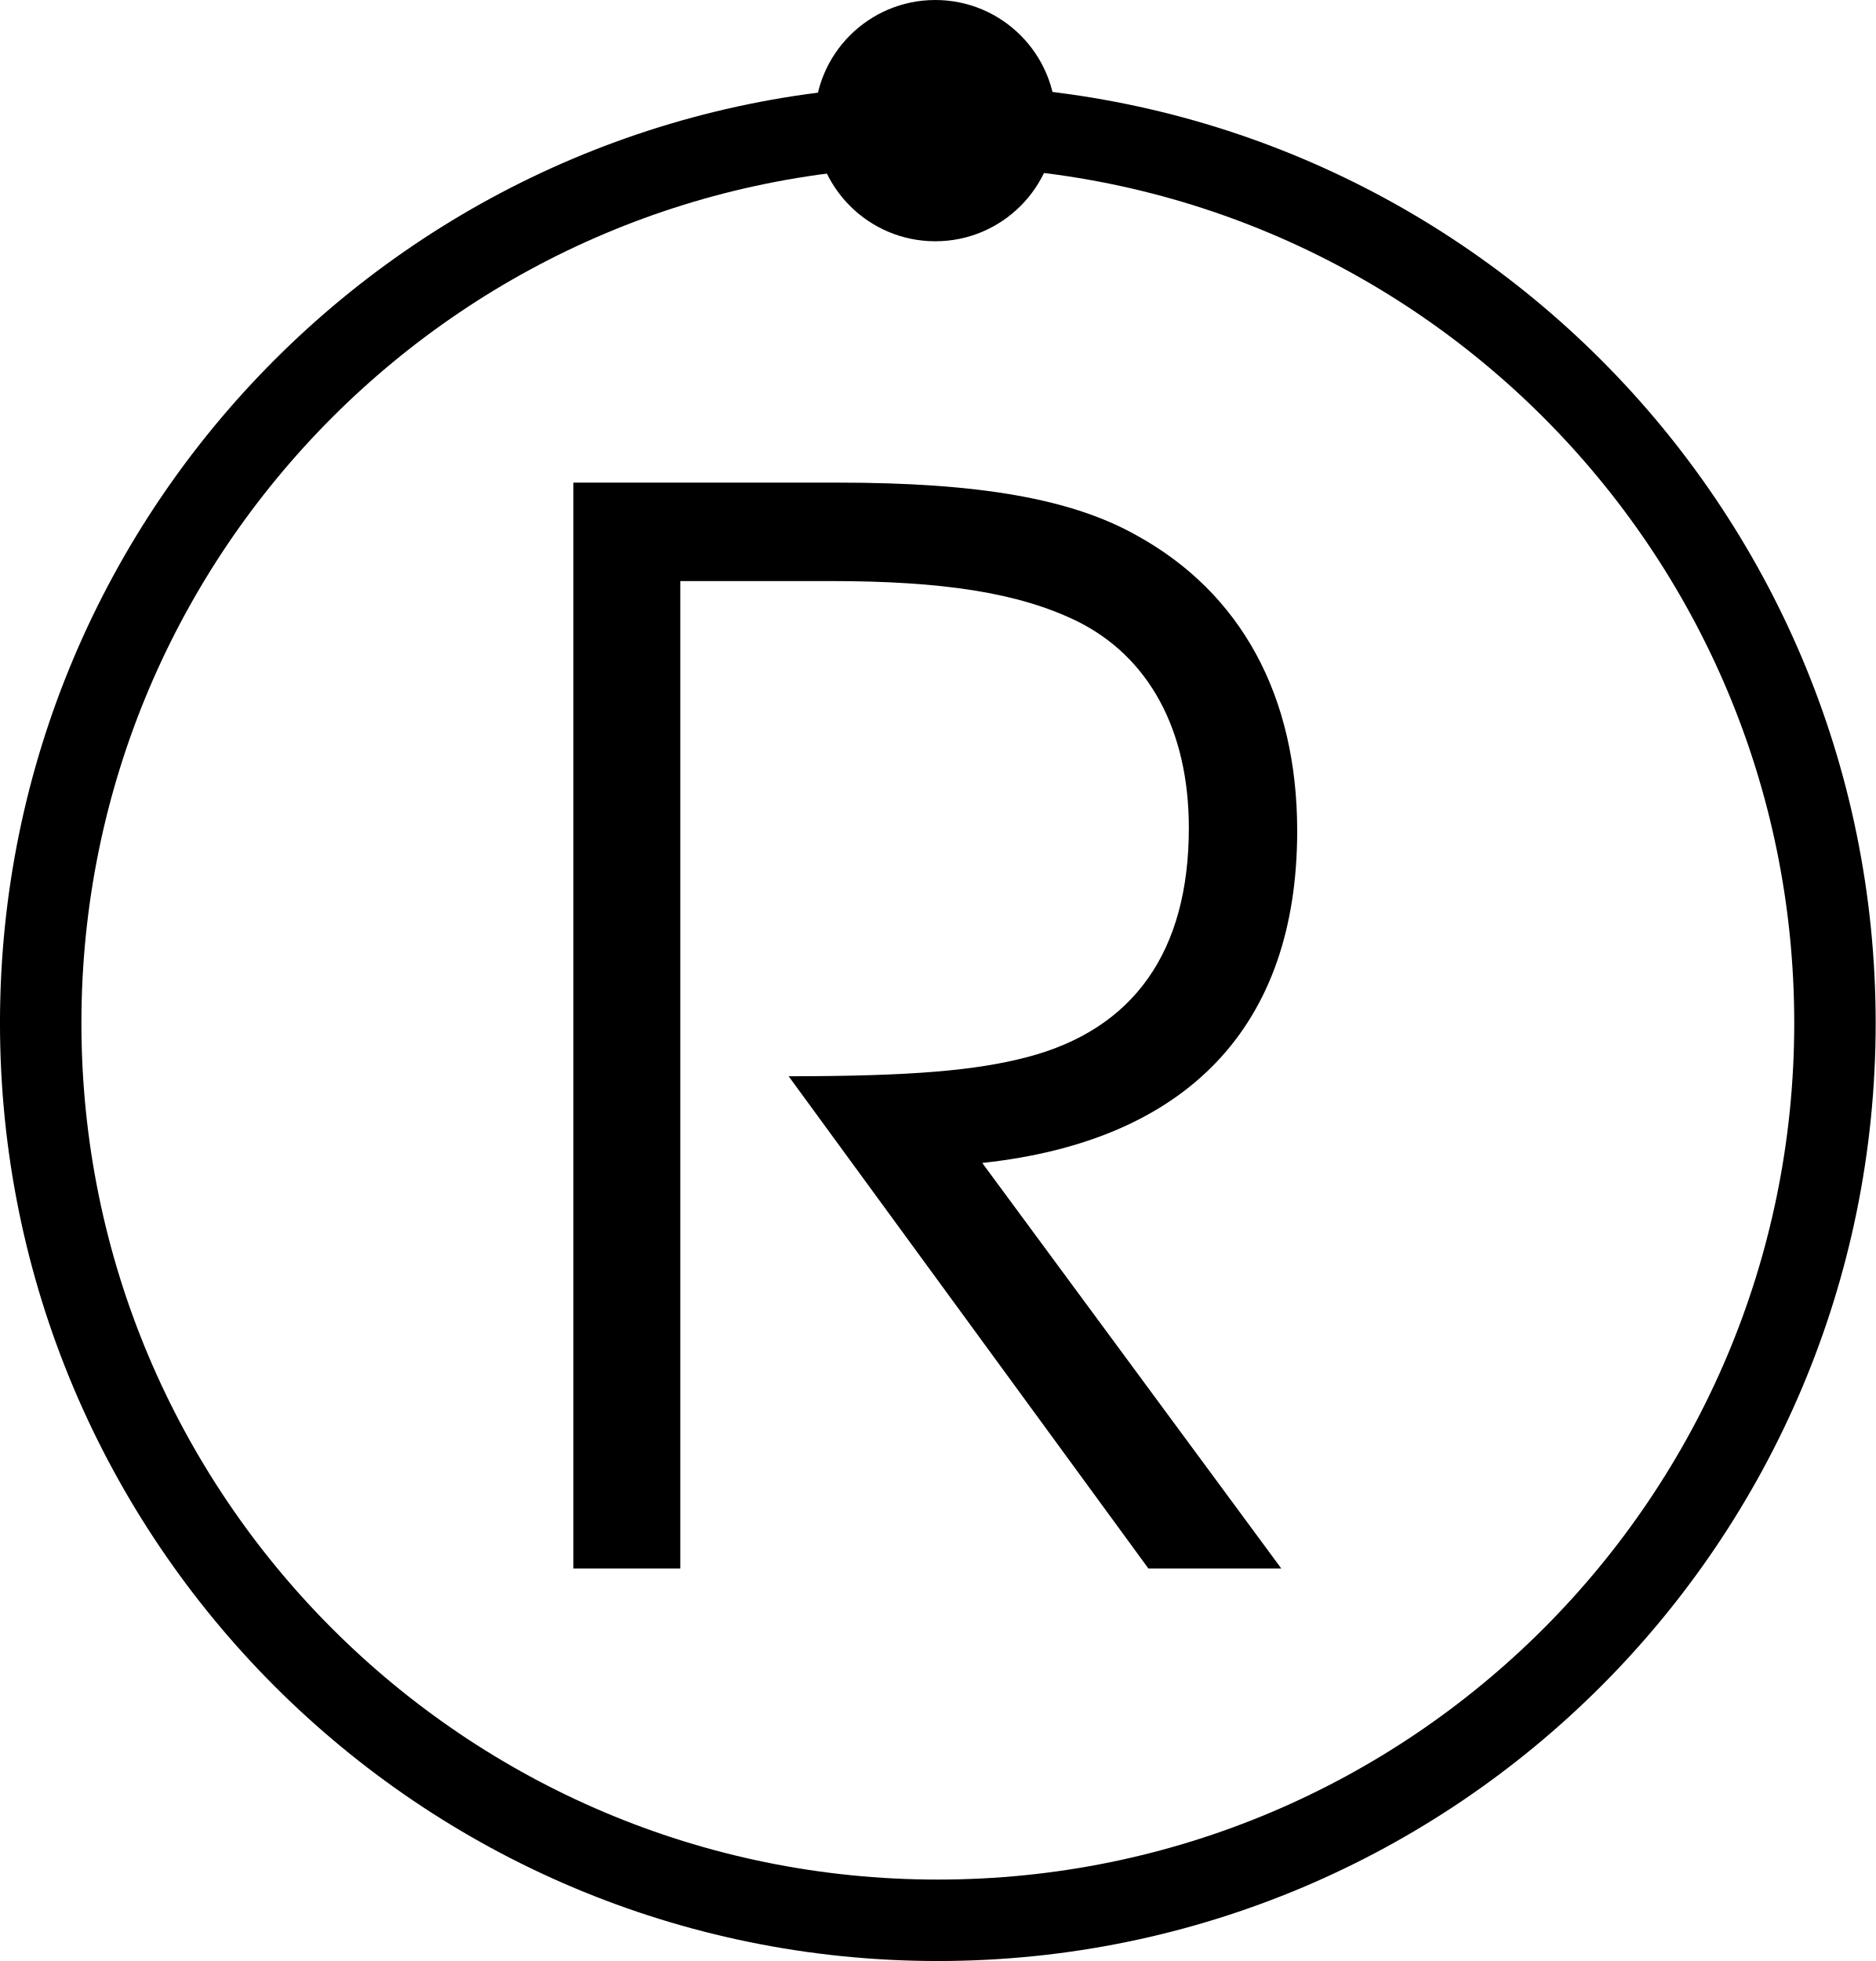
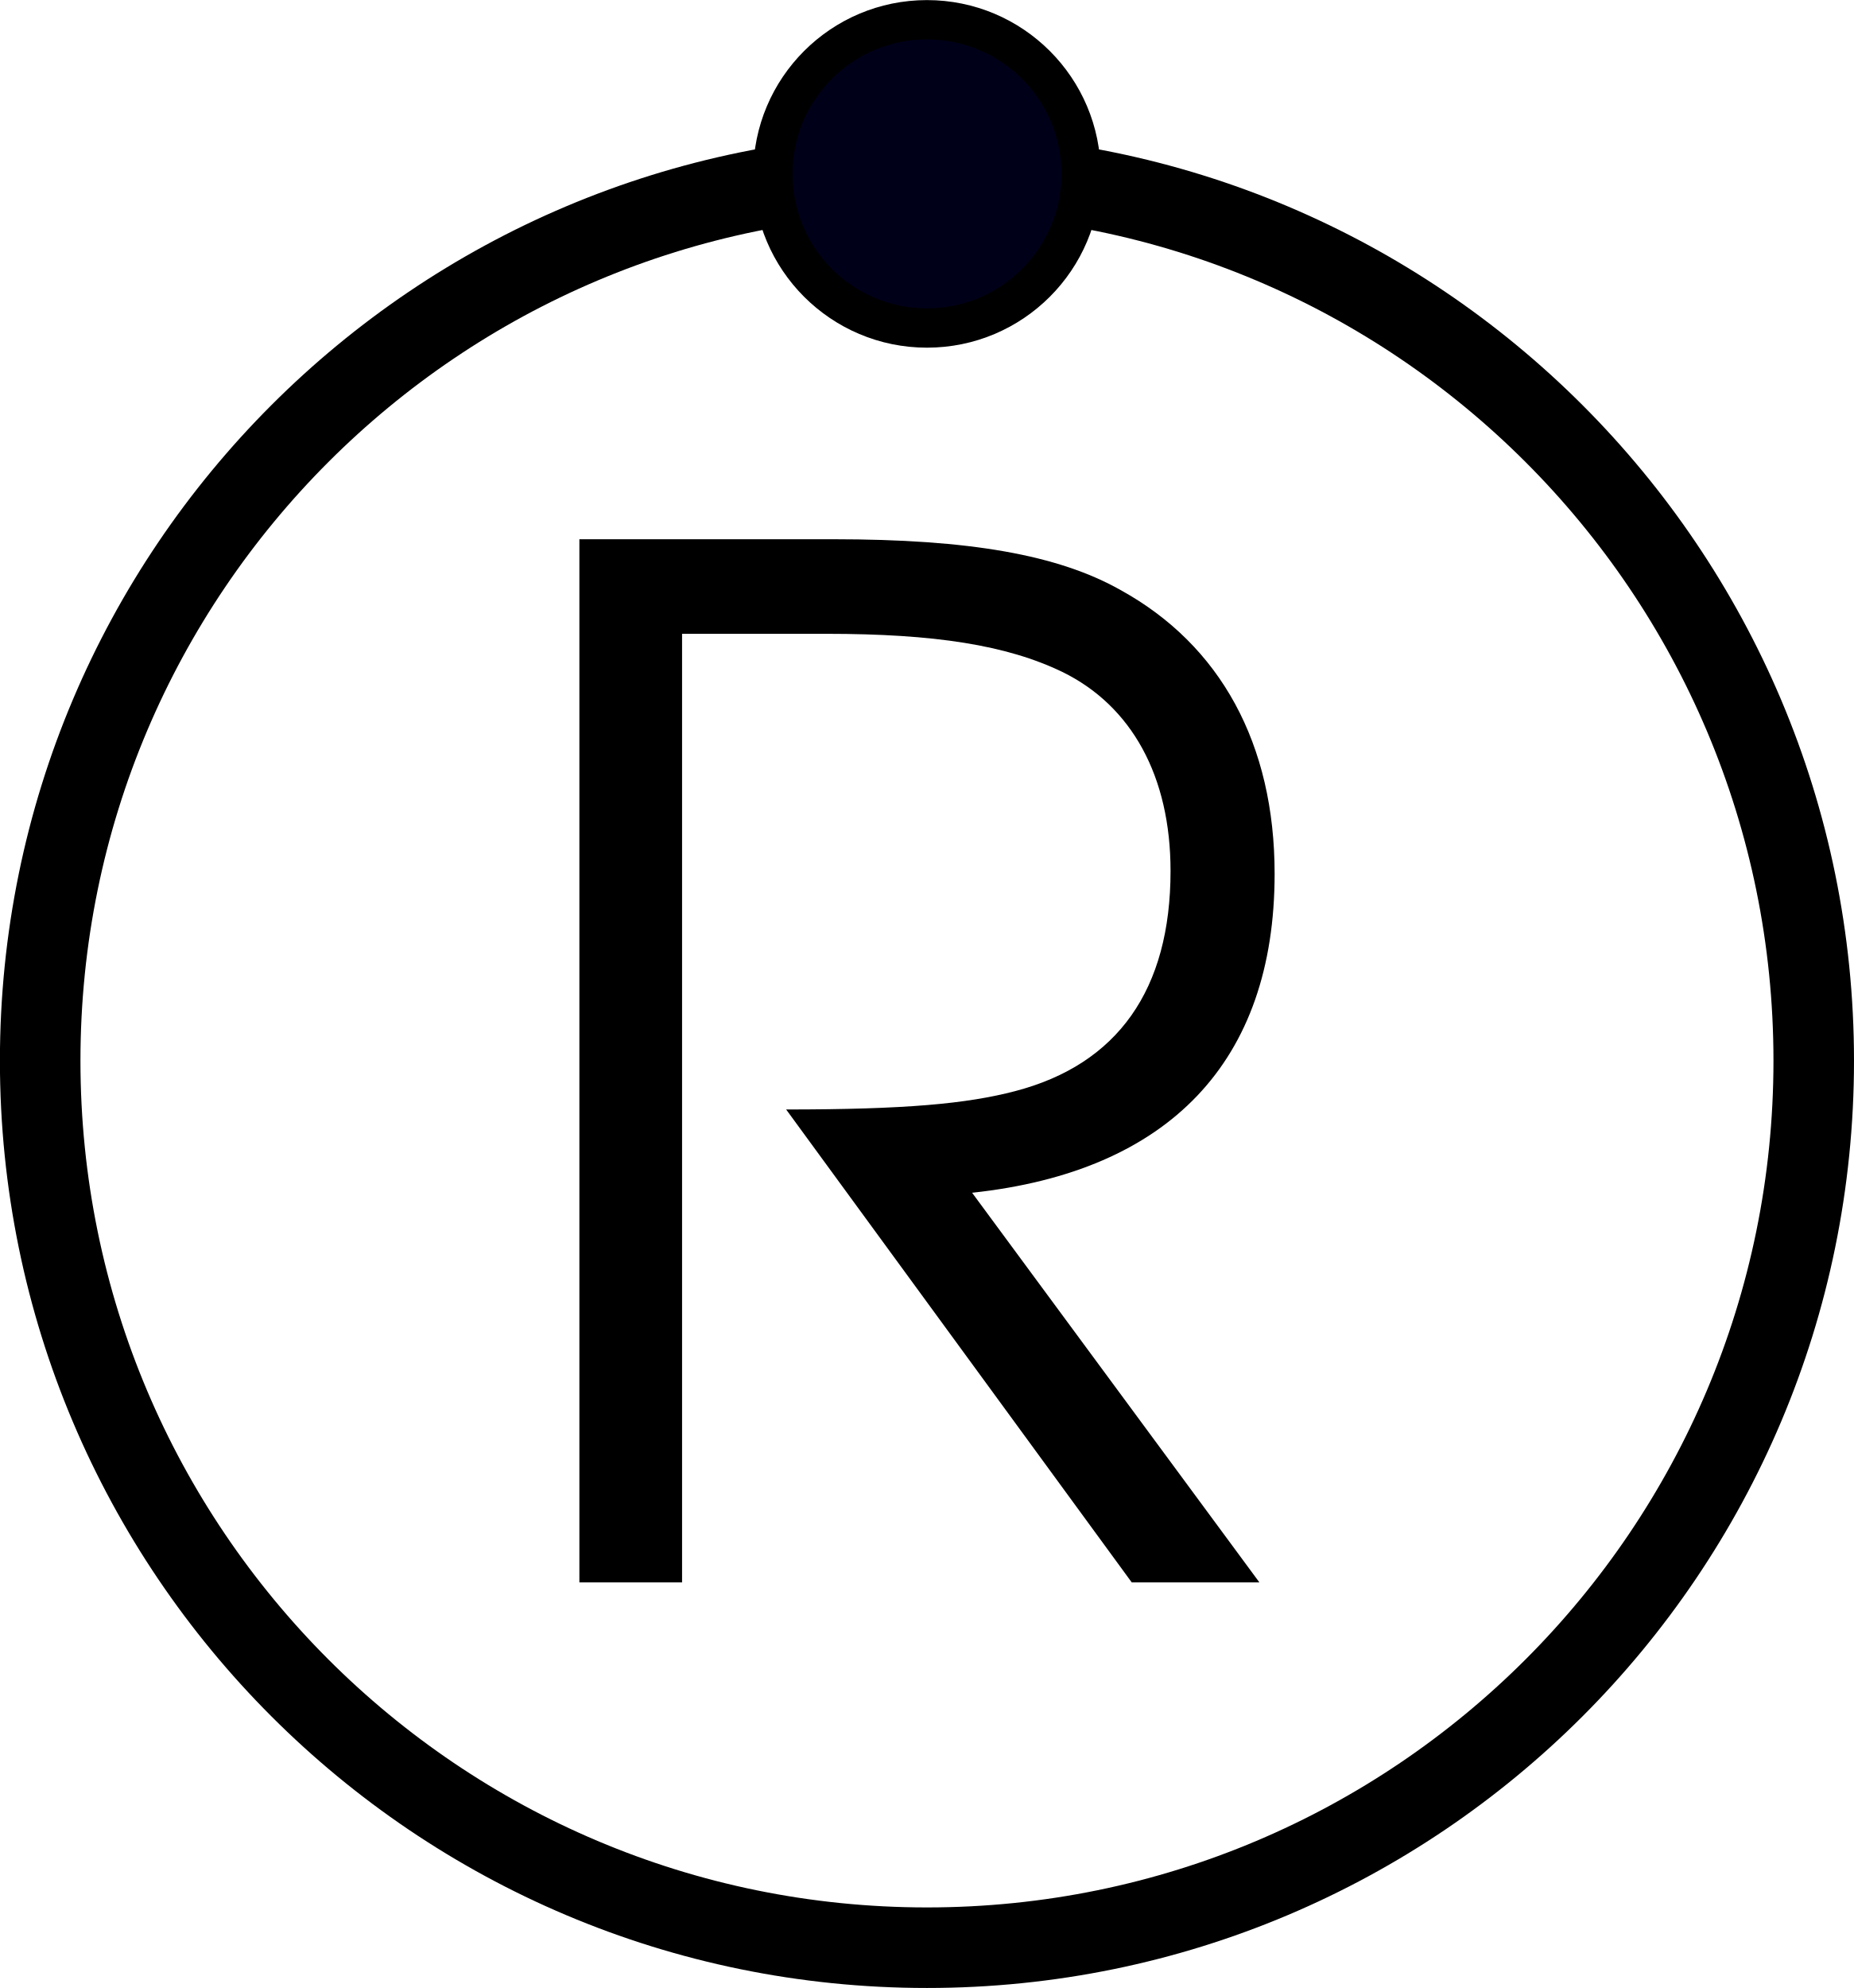
- <svg xmlns="http://www.w3.org/2000/svg" width="62.194mm" height="65.013mm" viewBox="0 0 62.194 65.013" version="1.1" id="svg8">
+ <svg xmlns="http://www.w3.org/2000/svg" width="16mm" height="17.153mm" viewBox="0 0 16 17.153" version="1.1" id="svg8">
  <defs id="defs2" />
-   <g id="layer1" transform="translate(-108.9875,-122.9995)">
-     <circle style="fill:none;fill-opacity:1;stroke:#000000;stroke-width:2.7;stroke-miterlimit:4;stroke-dasharray:none;stroke-opacity:1" id="path3722-3" cx="140.084" cy="156.916" r="29.747" />
-     <circle style="fill:#000000;fill-opacity:1;stroke:#000000;stroke-width:0.905;stroke-miterlimit:4;stroke-dasharray:none;stroke-opacity:1" id="path4547-7" cx="140" cy="126.999" r="3.547" />
-     <g transform="matrix(0.6843456,0,0,0.6959211,44.6172,73.24014)" style="display:inline" id="text10003">
+   <g id="layer1" transform="translate(-132.0842,-143.3657)">
+     <circle style="fill:none;fill-opacity:1;stroke:#000000;stroke-width:0.695;stroke-miterlimit:4;stroke-dasharray:none;stroke-opacity:1" id="path3722-3" cx="140.084" cy="152.518" r="7.653" />
+     <circle style="fill:#000019;fill-opacity:1;stroke:#000000;stroke-width:0.339;stroke-miterlimit:4;stroke-dasharray:none;stroke-opacity:1" id="path4547-7" cx="140.084" cy="144.866" r="1.33" />
+     <g transform="matrix(0.1710864,0,0,0.1739803,116.2387,131.5785)" style="display:inline" id="text10003">
      <path d="m 141.653,126.903 c 9.94,-1.05 15.26,-6.51 15.26,-15.82 0,-6.44 -2.73,-11.34 -7.77,-14.07 -3.15,-1.75 -7.63,-2.52 -14.49,-2.52 h -12.81 v 51.73 h 5.18 V 99.183 h 7.28 c 5.46,0 9.1,0.56 11.9,1.89 3.5,1.68 5.46,5.18 5.46,9.87 0,5.88 -2.66,9.59 -7.84,10.92 -2.45,0.63 -5.53,0.91 -11.55,0.91 l 17.43,23.45 h 6.44 z" id="path4595" />
    </g>
  </g>
</svg>
